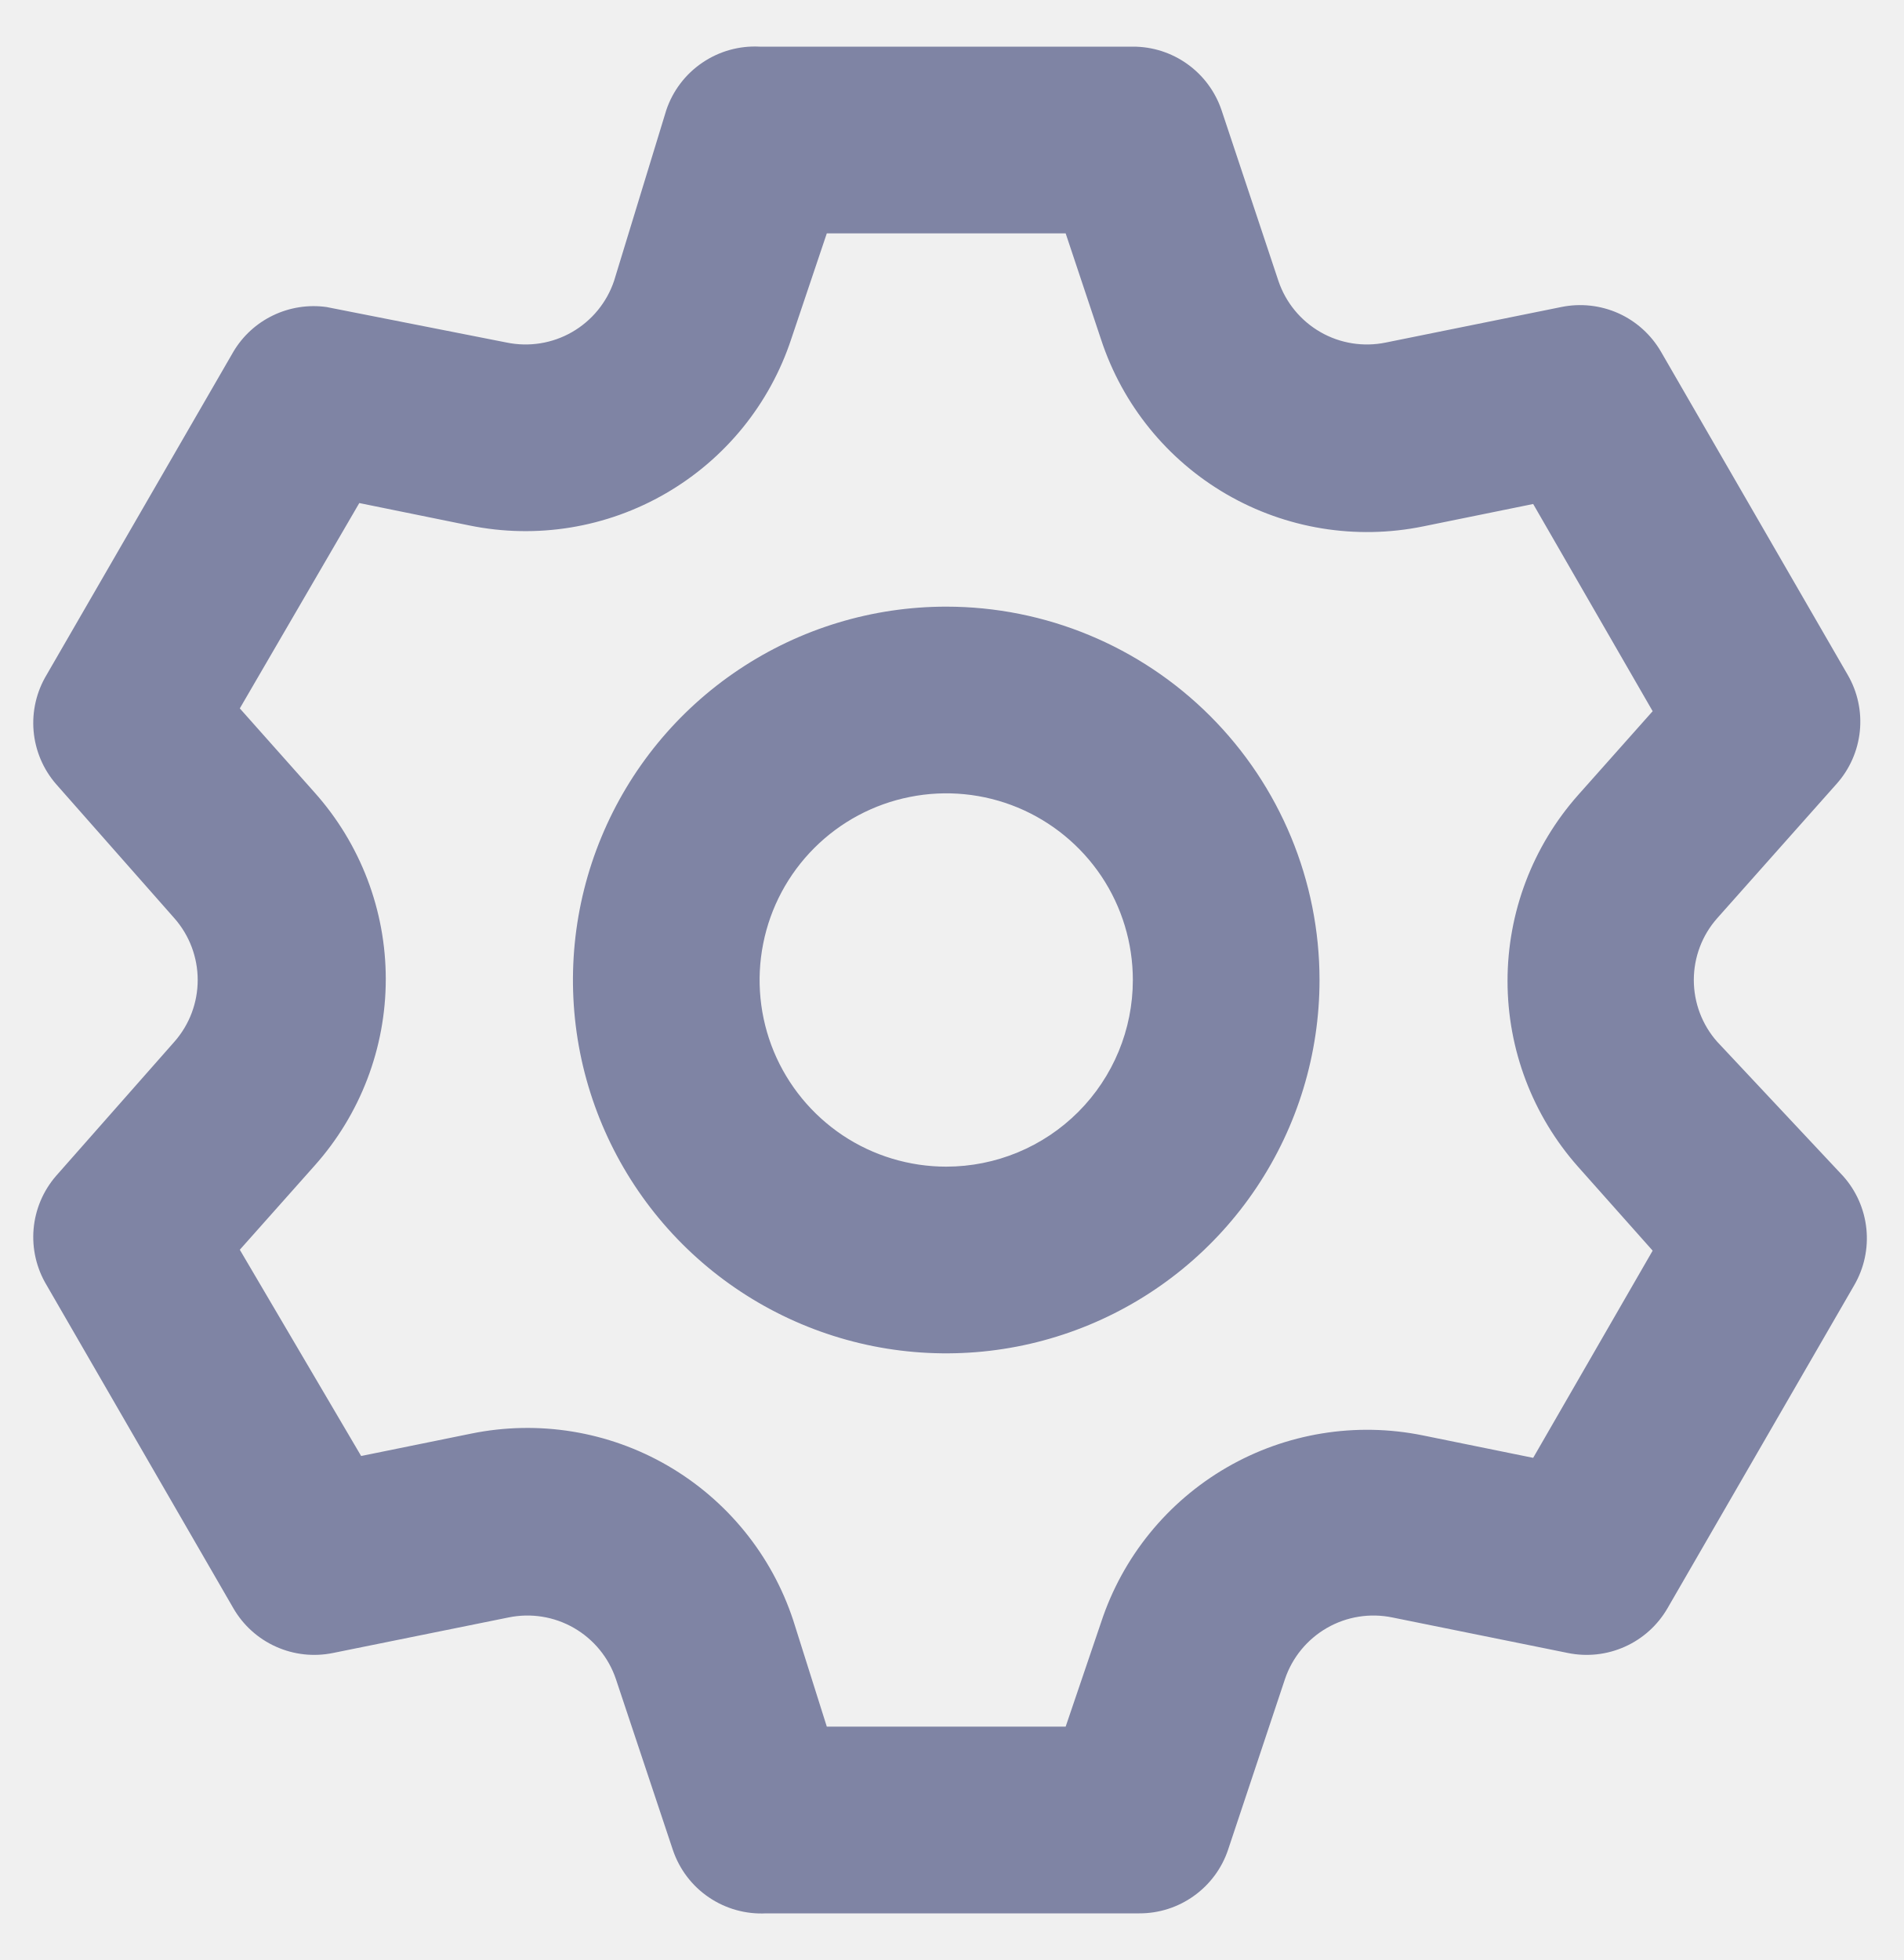
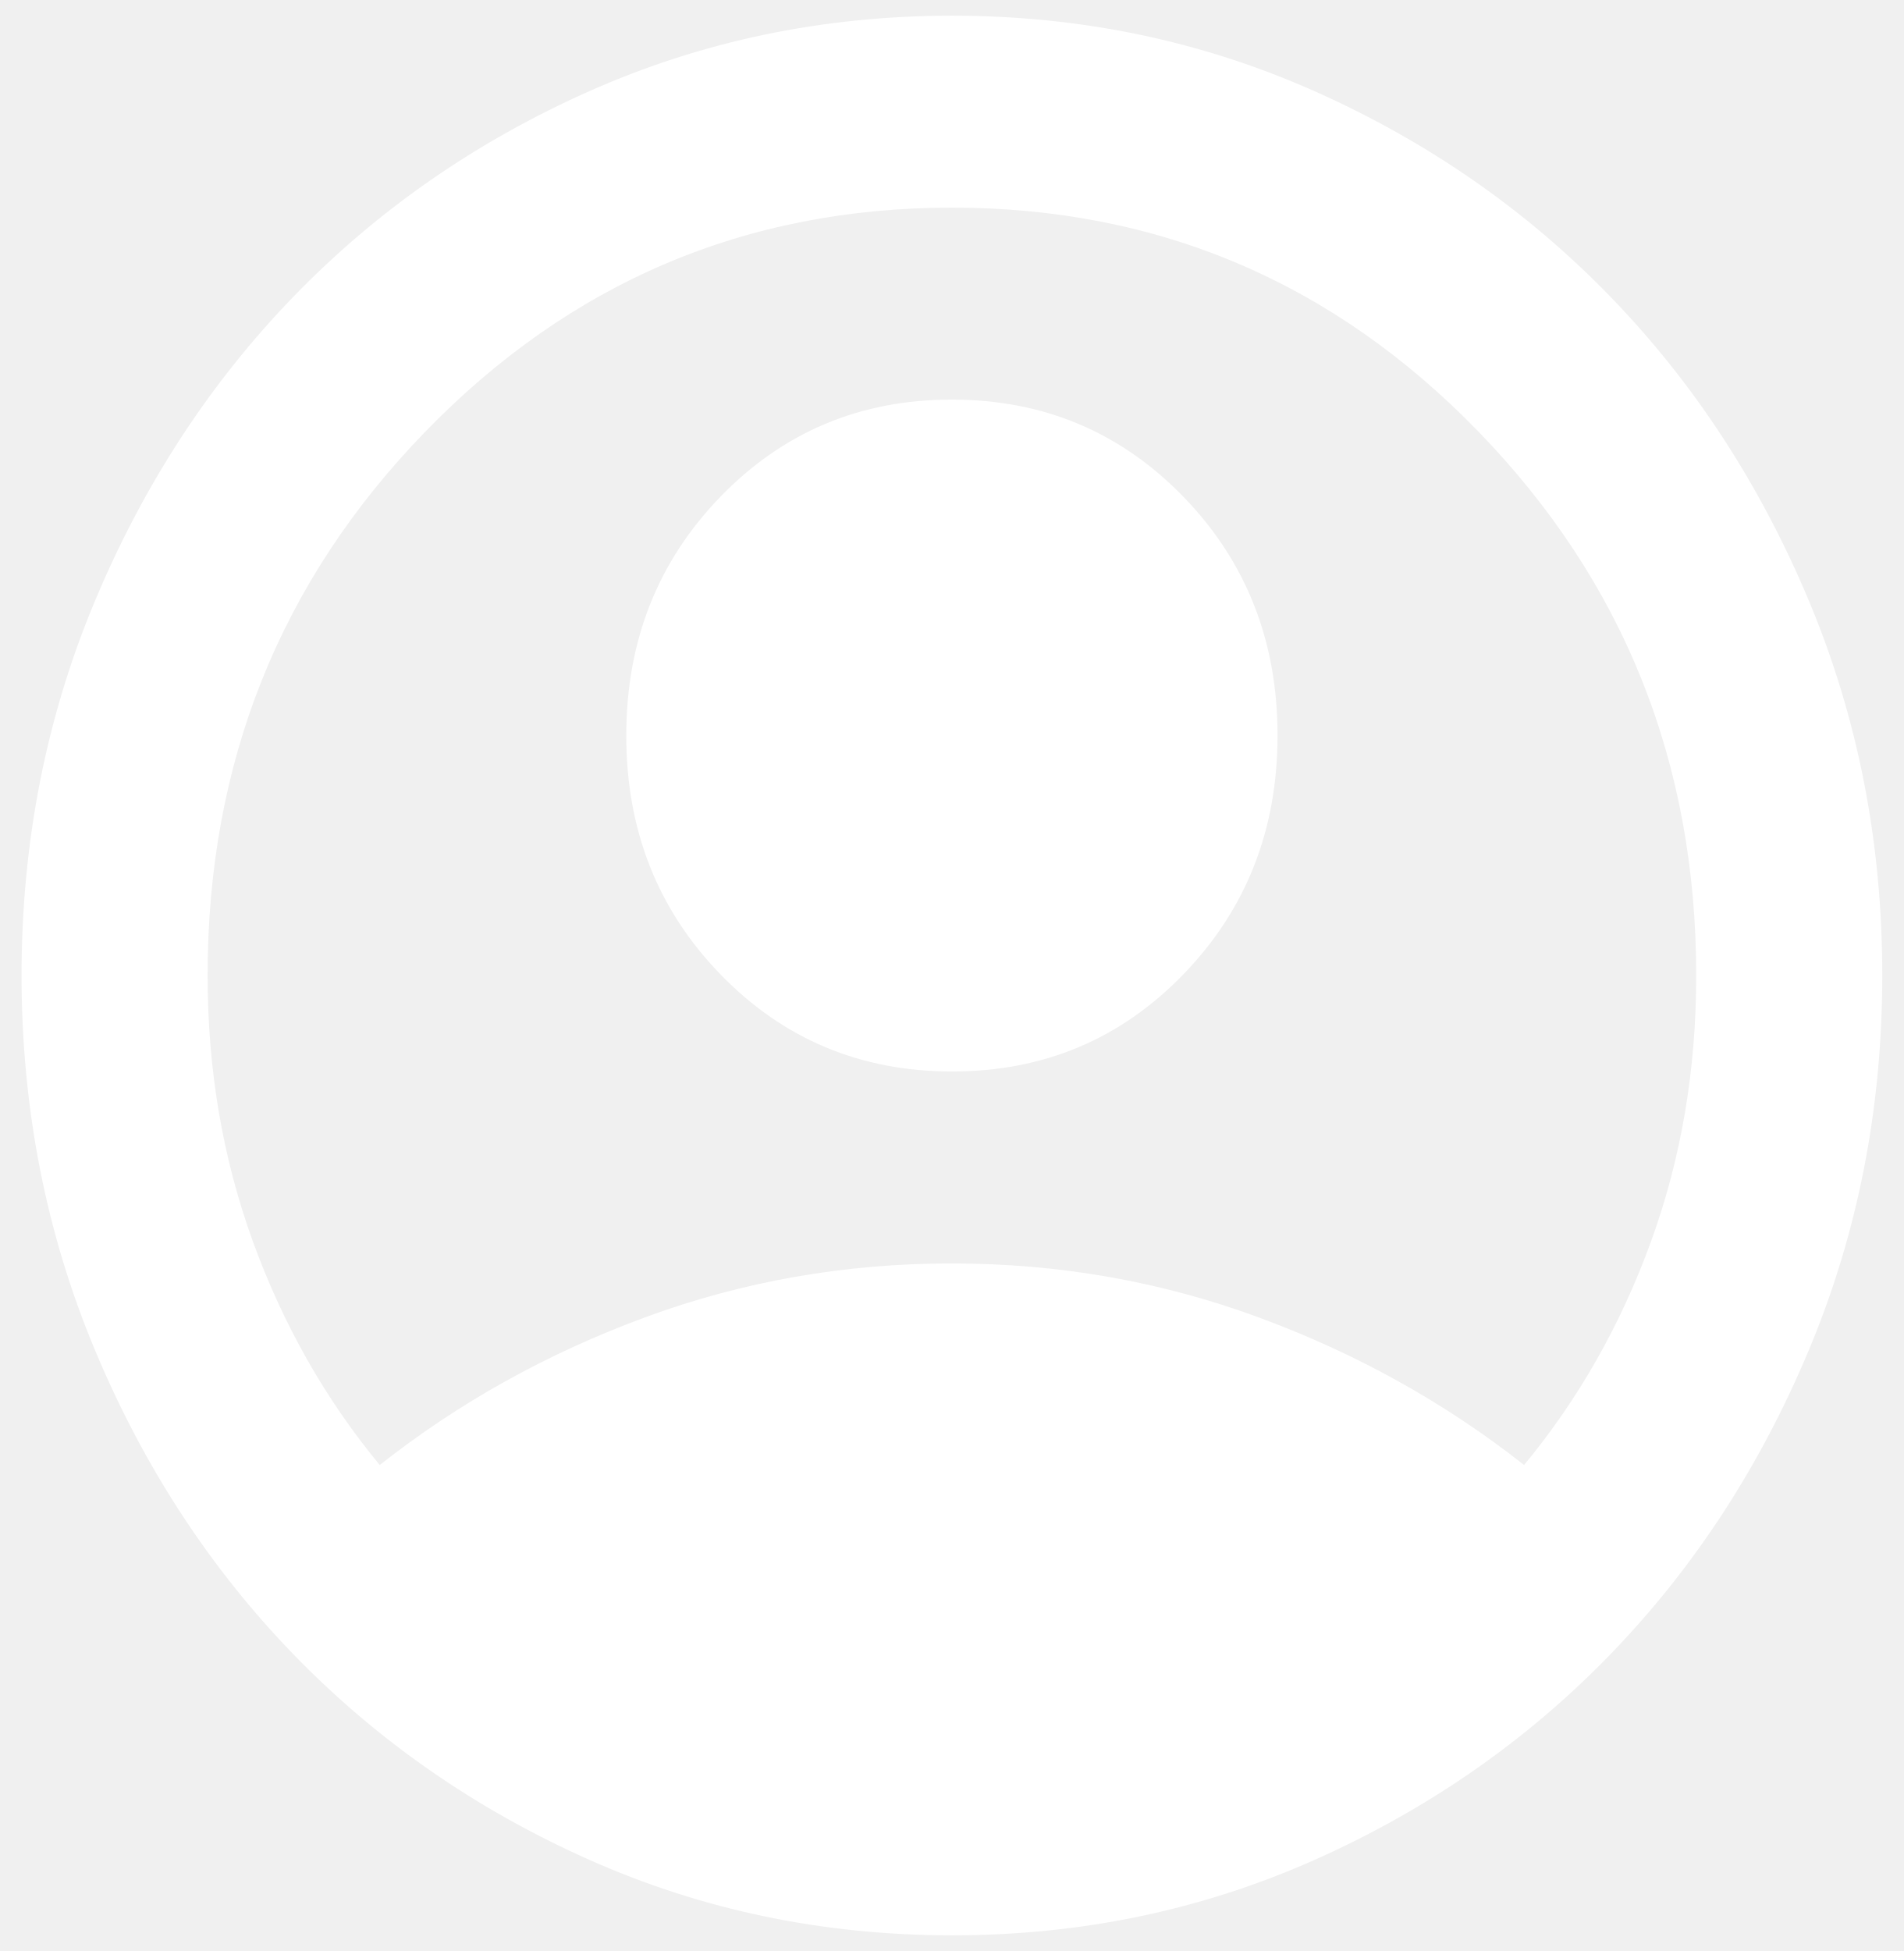
- <svg xmlns="http://www.w3.org/2000/svg" width="34" height="35" viewBox="0 0 34 35" fill="none">
-   <path d="M30.667 18.6C30.399 18.296 30.252 17.905 30.252 17.5C30.252 17.095 30.399 16.704 30.667 16.4L32.8 14C33.035 13.738 33.181 13.408 33.217 13.057C33.253 12.707 33.177 12.354 33 12.05L29.667 6.283C29.491 5.979 29.225 5.738 28.905 5.594C28.584 5.451 28.227 5.412 27.883 5.483L24.75 6.117C24.351 6.199 23.936 6.133 23.583 5.93C23.23 5.727 22.963 5.402 22.833 5.017L21.817 1.967C21.705 1.636 21.492 1.348 21.208 1.145C20.924 0.941 20.583 0.832 20.233 0.833H13.567C13.203 0.814 12.844 0.915 12.543 1.12C12.242 1.324 12.016 1.622 11.9 1.967L10.967 5.017C10.837 5.402 10.57 5.727 10.217 5.93C9.864 6.133 9.449 6.199 9.05 6.117L5.833 5.483C5.508 5.437 5.175 5.489 4.879 5.631C4.582 5.773 4.334 6 4.167 6.283L0.833 12.05C0.652 12.351 0.57 12.702 0.6 13.052C0.63 13.402 0.77 13.734 1 14L3.117 16.4C3.384 16.704 3.531 17.095 3.531 17.5C3.531 17.905 3.384 18.296 3.117 18.6L1 21C0.77 21.266 0.63 21.598 0.6 21.948C0.57 22.298 0.652 22.649 0.833 22.95L4.167 28.717C4.342 29.021 4.609 29.262 4.929 29.405C5.249 29.549 5.606 29.588 5.95 29.517L9.083 28.883C9.482 28.801 9.897 28.867 10.25 29.07C10.603 29.273 10.87 29.598 11 29.983L12.017 33.033C12.133 33.378 12.358 33.676 12.659 33.88C12.96 34.085 13.32 34.186 13.683 34.167H20.35C20.699 34.168 21.04 34.059 21.324 33.855C21.608 33.652 21.822 33.364 21.933 33.033L22.95 29.983C23.08 29.598 23.347 29.273 23.7 29.07C24.053 28.867 24.468 28.801 24.867 28.883L28 29.517C28.344 29.588 28.701 29.549 29.021 29.405C29.341 29.262 29.608 29.021 29.783 28.717L33.117 22.95C33.294 22.645 33.37 22.293 33.334 21.942C33.298 21.592 33.152 21.262 32.917 21L30.667 18.6ZM28.183 20.833L29.517 22.333L27.383 26.033L25.417 25.633C24.216 25.388 22.968 25.592 21.908 26.206C20.848 26.821 20.05 27.803 19.667 28.967L19.033 30.833H14.767L14.167 28.933C13.783 27.77 12.986 26.788 11.926 26.173C10.866 25.558 9.617 25.355 8.417 25.6L6.45 26L4.283 22.317L5.617 20.817C6.437 19.9 6.89 18.713 6.89 17.483C6.89 16.253 6.437 15.067 5.617 14.15L4.283 12.65L6.417 8.983L8.383 9.383C9.584 9.629 10.832 9.425 11.892 8.81C12.952 8.196 13.75 7.214 14.133 6.05L14.767 4.167H19.033L19.667 6.067C20.05 7.23 20.848 8.213 21.908 8.827C22.968 9.441 24.216 9.645 25.417 9.4L27.383 9L29.517 12.7L28.183 14.2C27.373 15.115 26.925 16.294 26.925 17.517C26.925 18.739 27.373 19.919 28.183 20.833ZM16.9 10.833C15.581 10.833 14.293 11.224 13.196 11.957C12.1 12.689 11.245 13.731 10.741 14.949C10.236 16.167 10.104 17.507 10.361 18.801C10.619 20.094 11.254 21.282 12.186 22.214C13.118 23.146 14.306 23.781 15.599 24.039C16.893 24.296 18.233 24.164 19.451 23.659C20.669 23.155 21.711 22.3 22.443 21.204C23.176 20.108 23.567 18.819 23.567 17.5C23.567 15.732 22.864 14.036 21.614 12.786C20.364 11.536 18.668 10.833 16.9 10.833ZM16.9 20.833C16.241 20.833 15.596 20.638 15.048 20.272C14.5 19.905 14.073 19.385 13.82 18.776C13.568 18.166 13.502 17.496 13.631 16.85C13.759 16.203 14.077 15.609 14.543 15.143C15.009 14.677 15.603 14.359 16.25 14.231C16.896 14.102 17.567 14.168 18.176 14.42C18.785 14.673 19.305 15.1 19.672 15.648C20.038 16.196 20.233 16.841 20.233 17.5C20.233 18.384 19.882 19.232 19.257 19.857C18.632 20.482 17.784 20.833 16.9 20.833Z" fill="#0F1959" fill-opacity="0.5" />
+ <svg xmlns="http://www.w3.org/2000/svg" width="81" height="83" viewBox="0 0 81 83" fill="none">
+   <path d="M16.156 62.325C19.521 59.671 23.281 57.578 27.438 56.045C31.594 54.512 35.948 53.747 40.5 53.75C45.052 53.75 49.406 54.516 53.562 56.049C57.719 57.582 61.479 59.674 64.844 62.325C67.153 59.535 68.951 56.37 70.239 52.831C71.527 49.292 72.169 45.515 72.167 41.5C72.167 32.449 69.083 24.741 62.916 18.376C56.749 12.012 49.277 8.831 40.5 8.833C31.726 8.833 24.254 12.014 18.084 18.376C11.914 24.738 8.831 32.446 8.833 41.5C8.833 45.515 9.477 49.292 10.765 52.831C12.053 56.37 13.85 59.535 16.156 62.325ZM40.5 45.583C36.608 45.583 33.325 44.206 30.652 41.451C27.979 38.696 26.643 35.31 26.646 31.292C26.646 27.276 27.981 23.89 30.652 21.132C33.322 18.375 36.605 16.997 40.5 17C44.392 17 47.675 18.378 50.348 21.132C53.022 23.887 54.357 27.274 54.354 31.292C54.354 35.307 53.019 38.694 50.348 41.451C47.678 44.209 44.395 45.586 40.5 45.583ZM40.5 82.333C35.024 82.333 29.878 81.261 25.062 79.116C20.247 76.971 16.057 74.062 12.495 70.39C8.932 66.715 6.113 62.393 4.036 57.425C1.959 52.457 0.919 47.149 0.917 41.5C0.917 35.852 1.956 30.543 4.036 25.575C6.115 20.607 8.935 16.285 12.495 12.611C16.057 8.935 20.247 6.027 25.062 3.884C29.878 1.742 35.024 0.669 40.5 0.667C45.976 0.667 51.121 1.739 55.938 3.884C60.754 6.03 64.943 8.938 68.505 12.611C72.068 16.285 74.889 20.607 76.968 25.575C79.048 30.543 80.086 35.852 80.083 41.5C80.083 47.149 79.044 52.457 76.964 57.425C74.885 62.393 72.065 66.715 68.505 70.39C64.943 74.065 60.754 76.975 55.938 79.12C51.121 81.265 45.976 82.336 40.5 82.333Z" fill="white" />
</svg>
